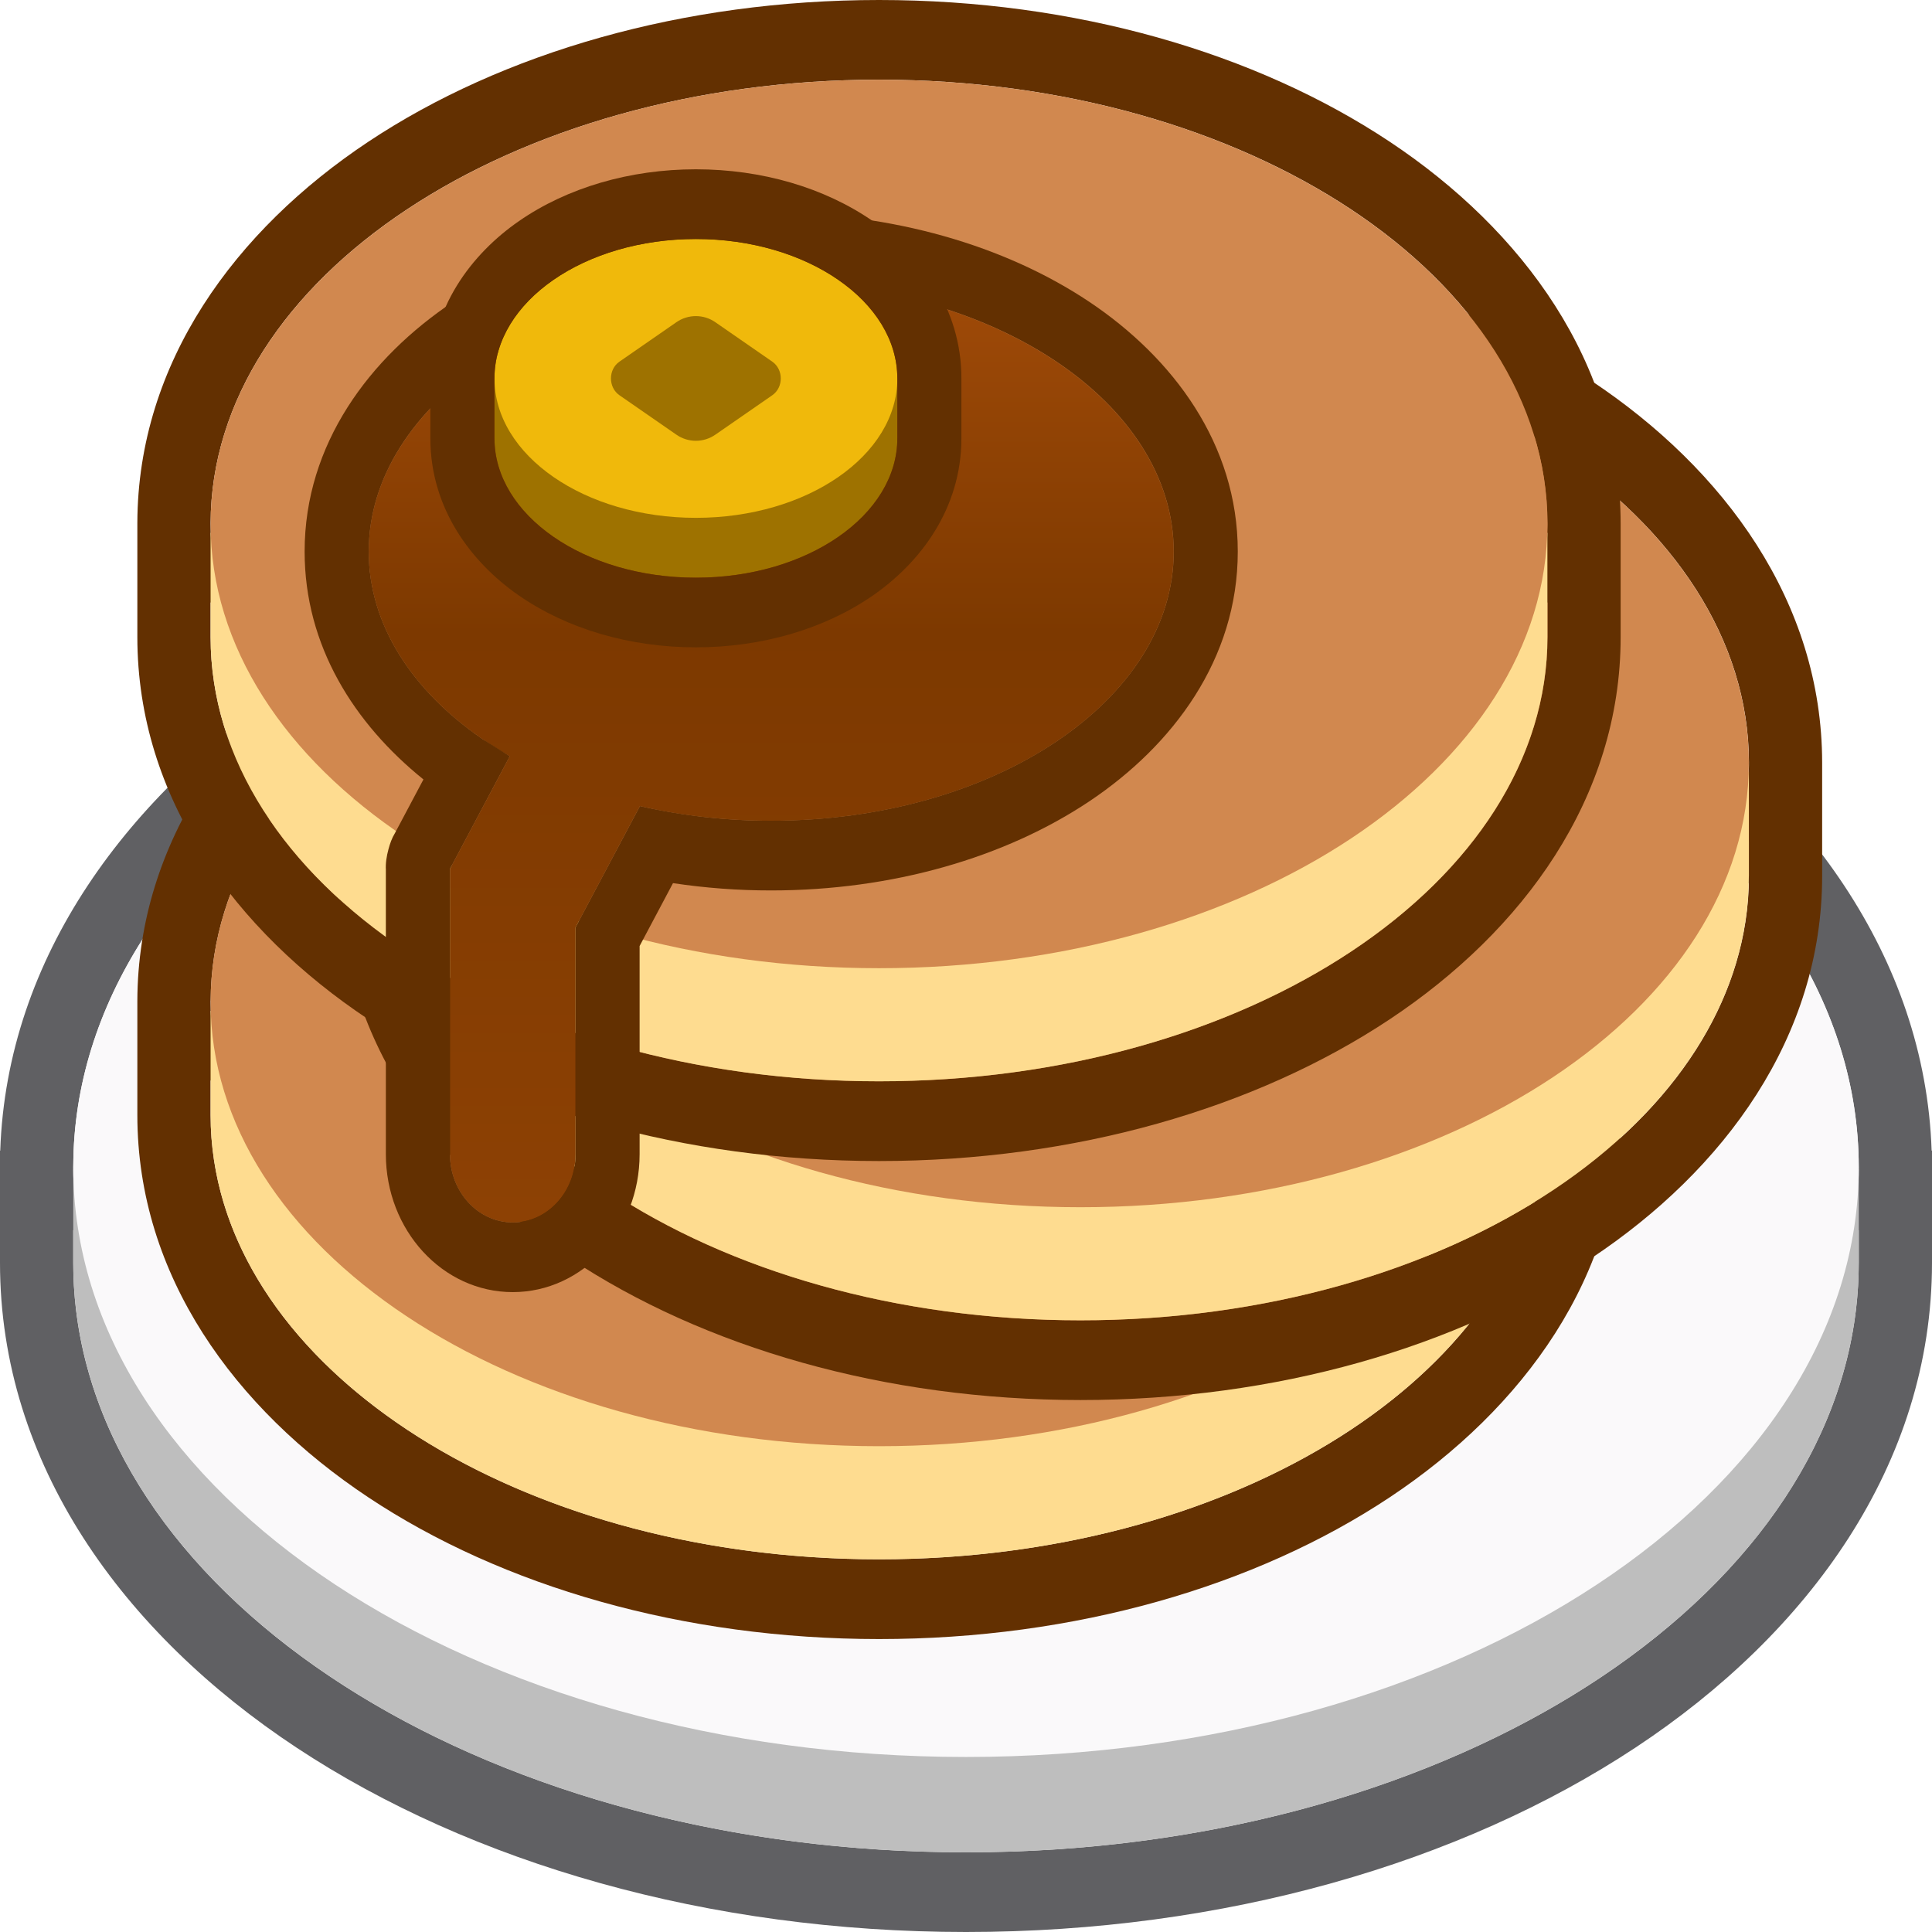
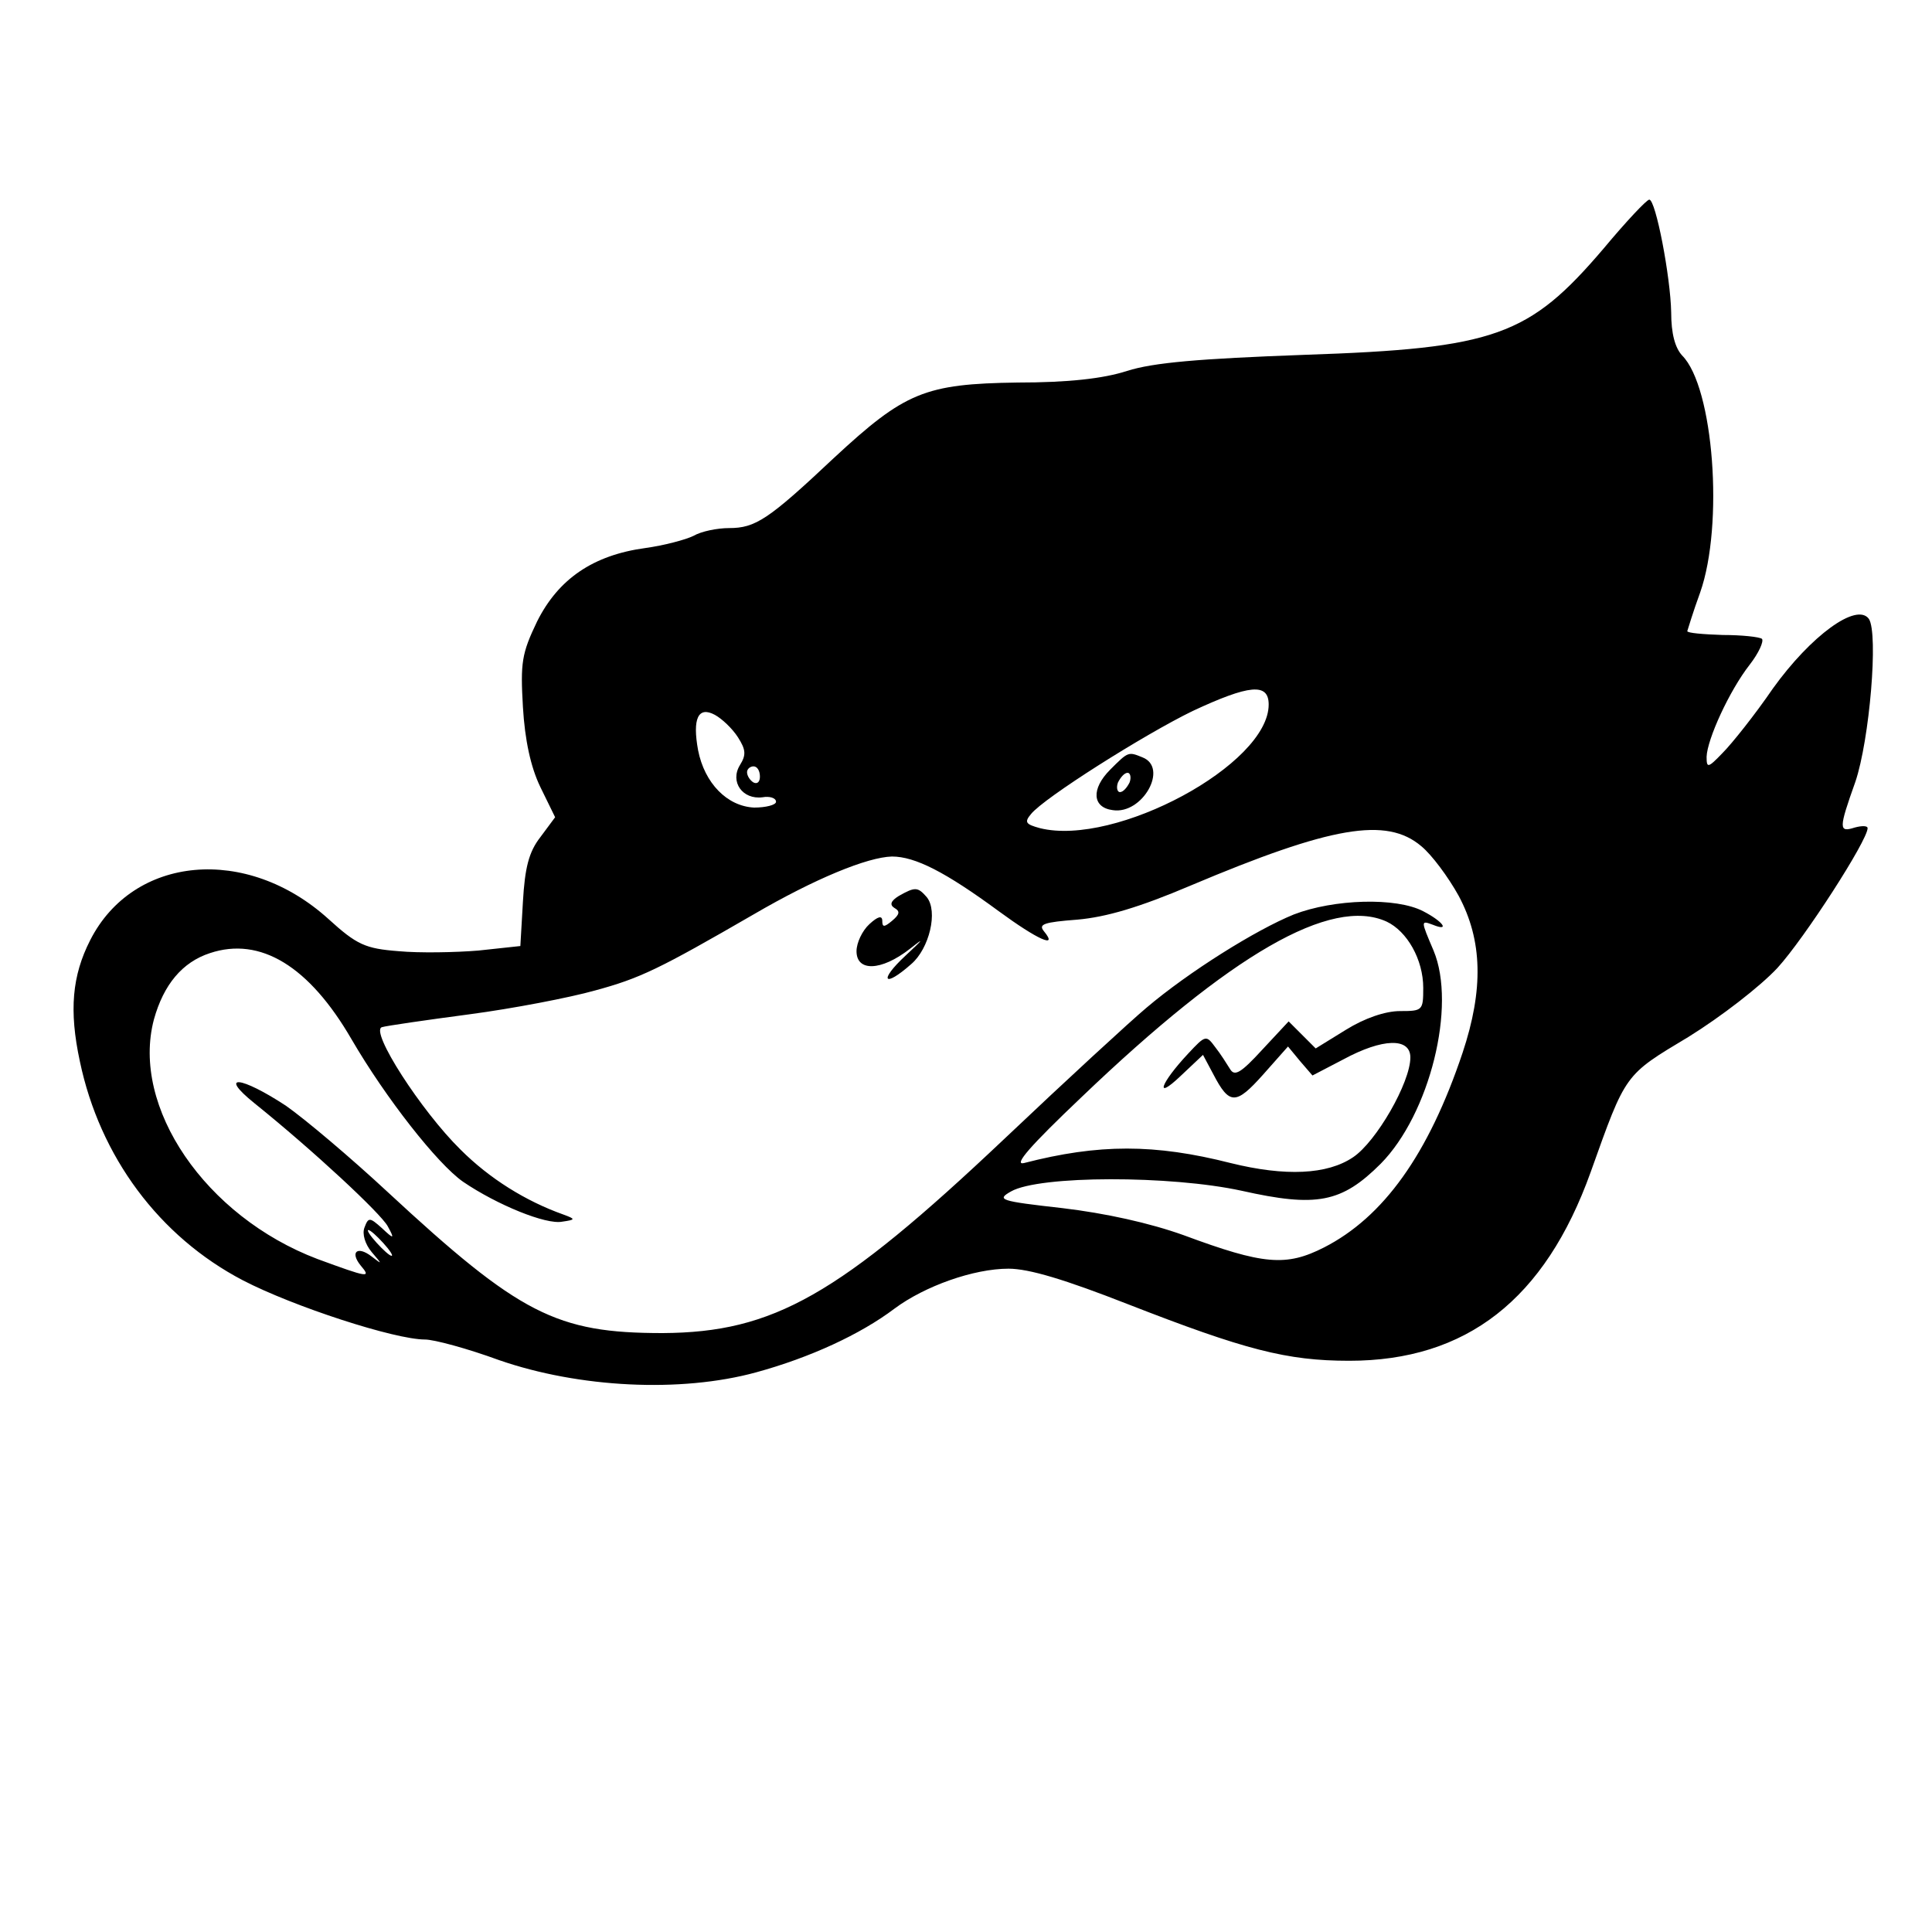
- <svg xmlns="http://www.w3.org/2000/svg" width="64" height="64" fill="none">
-   <style>.B{fill-rule:evenodd}.C{fill:#633001}.D{fill:#fedc90}.E{fill:#d1884f}</style>
-   <path fill="#606063" d="M2.438 38.115l-.012.556c0 .704.056 1.398.166 2.083h-.166v1.077a13.12 13.12 0 0 0 .093 1.562C3.725 53.45 16.463 61.36 32 61.36s28.275-7.912 29.48-17.967a13.11 13.11 0 0 0 .093-1.562v-1.077h-.166a13.13 13.13 0 0 0 .166-2.083 13.2 13.2 0 0 0-.012-.556C61.116 27.587 48.05 19.143 32 19.143S2.884 27.587 2.438 38.115zm-2.43 0c.22-6.424 4.233-11.82 9.82-15.51 5.79-3.824 13.635-6.103 22.17-6.103s16.38 2.28 22.17 6.103c5.586 3.69 9.6 9.085 9.82 15.51H64v3.716c0 6.67-4.082 12.27-9.83 16.065C48.38 61.72 40.536 64 32 64s-16.38-2.28-22.17-6.103C4.082 54.102 0 48.5 0 41.832v-3.716h.01z" class="B" />
-   <path fill="#bebebe" d="M61.574 41.832c0 10.786-13.24 19.53-29.574 19.53S2.427 52.618 2.427 41.832V38.74h59.147v3.092z" />
-   <path fill="#faf9fa" d="M61.574 38.672c0 10.786-13.24 19.53-29.574 19.53S2.427 49.458 2.427 38.672 15.667 19.143 32 19.143s29.574 8.743 29.574 19.53z" />
-   <path d="M6.977 33.155v.037a10.01 10.01 0 0 0 .345 2.602h-.345v1.144c0 .505.038 1.004.113 1.495 1.127 7.426 10.56 13.22 22.03 13.22s20.902-5.796 22.03-13.22a9.95 9.95 0 0 0 .113-1.495v-1.144h-.345a10.02 10.02 0 0 0 .345-2.53v-.073-.037c-.03-8.11-9.932-14.68-22.142-14.68s-22.112 6.57-22.142 14.68zm-2.427 0h0v3.783c0 5.33 3.24 9.73 7.646 12.66 4.447 2.956 10.436 4.698 16.922 4.698s12.475-1.742 16.922-4.698c4.405-2.928 7.646-7.327 7.646-12.66v-3.746c0-5.33-3.24-9.73-7.646-12.658-4.447-2.956-10.436-4.698-16.922-4.698s-12.475 1.742-16.922 4.698c-4.395 2.92-7.632 7.307-7.646 12.622z" class="B C" />
-   <path d="M51.26 36.938c0 8.128-9.913 14.717-22.142 14.717S6.976 45.066 6.976 36.938v-3.453H51.26v3.453z" class="D" />
-   <path d="M51.26 33.19c0 8.128-9.913 14.717-22.142 14.717S6.976 41.32 6.976 33.19 16.9 18.474 29.118 18.474 51.26 25.063 51.26 33.19z" class="E" />
-   <path d="M13.65 25.237v.037a10.01 10.01 0 0 0 .345 2.602h-.345v1.144c0 .505.038 1.004.113 1.495 1.127 7.426 10.56 13.222 22.03 13.222s20.902-5.796 22.03-13.222a9.96 9.96 0 0 0 .113-1.495v-1.144h-.345c.22-.822.34-1.667.345-2.53v-.073-.037c-.03-8.11-9.932-14.68-22.142-14.68s-22.112 6.57-22.142 14.68zm-2.426 0h0v3.783c0 5.33 3.24 9.73 7.647 12.66 4.447 2.956 10.436 4.698 16.922 4.698s12.475-1.742 16.922-4.698c4.405-2.928 7.646-7.327 7.646-12.66v-3.746c0-5.33-3.24-9.73-7.646-12.66-4.447-2.956-10.436-4.698-16.922-4.698S23.316 9.66 18.87 12.615c-4.395 2.92-7.632 7.307-7.646 12.622z" class="B C" />
-   <path d="M57.933 29.02c0 8.128-9.913 14.717-22.142 14.717S13.65 37.148 13.65 29.02v-3.453h44.284v3.453z" class="D" />
-   <path d="M57.933 25.274c0 8.128-9.913 14.717-22.142 14.717S13.65 33.402 13.65 25.274s9.913-14.717 22.142-14.717 22.142 6.59 22.142 14.717z" class="E" />
-   <path d="M6.977 17.32v.037a10.01 10.01 0 0 0 .345 2.602h-.345v1.144c0 .505.038 1.004.113 1.495 1.127 7.426 10.56 13.22 22.03 13.22s20.902-5.796 22.03-13.22a9.95 9.95 0 0 0 .113-1.495V19.96h-.345a10.02 10.02 0 0 0 .345-2.53v-.073-.037C51.23 9.208 41.33 2.64 29.12 2.64S7.006 9.208 6.977 17.32zm-2.427 0h0v3.783c0 5.33 3.24 9.73 7.646 12.66 4.447 2.956 10.436 4.698 16.922 4.698s12.475-1.742 16.922-4.698c4.405-2.928 7.646-7.327 7.646-12.66v-3.746c0-5.33-3.24-9.73-7.646-12.66C41.594 1.742 35.605 0 29.12 0S16.643 1.742 12.197 4.698C7.802 7.62 4.565 12.005 4.55 17.32z" class="B C" />
-   <path d="M51.26 21.103c0 8.128-9.913 14.717-22.142 14.717S6.976 29.23 6.976 21.103V17.65H51.26v3.453z" class="D" />
-   <path d="M51.26 17.356c0 8.128-9.913 14.717-22.142 14.717S6.976 25.484 6.976 17.356 16.9 2.64 29.118 2.64 51.26 9.228 51.26 17.356z" class="E" />
-   <g class="B">
-     <path fill="url(#A)" d="M12.214 18.272c0 2.714 1.813 5.144 4.673 6.78l-1.982 3.733v9.448c0 1.25.93 2.262 2.08 2.262s2.08-1.013 2.08-2.262V30.72l2.132-4.016c1.363.314 2.827.485 4.35.485 7.364 0 13.333-3.992 13.333-8.916S32.9 9.356 25.547 9.356s-13.333 3.992-13.333 8.916z" />
-     <path d="M16.887 25.05l-.91-.572c-2.33-1.605-3.762-3.794-3.762-6.207 0-4.924 5.97-8.916 13.333-8.916s13.333 3.992 13.333 8.916-5.97 8.916-13.333 8.916a19.39 19.39 0 0 1-4.35-.485l-2.132 4.016v7.514c0 1.25-.93 2.262-2.08 2.262s-2.08-1.013-2.08-2.262v-9.448l1.982-3.733zm-4.105 3.773v9.408c0 2.525 1.882 4.572 4.203 4.572s4.203-2.047 4.203-4.57v-6.895l1.106-2.083a21.73 21.73 0 0 0 3.253.242c4 0 7.74-1.082 10.54-2.953 2.764-1.848 4.916-4.708 4.916-8.272S38.85 11.85 36.087 10c-2.798-1.87-6.53-2.953-10.54-2.953S17.805 8.13 15.007 10c-2.764 1.848-4.916 4.708-4.916 8.27 0 3.128 1.647 5.704 3.936 7.55l-.945 1.78c-.1.164-.162.34-.213.53-.062.228-.1.462-.086.694z" class="C" />
+ <svg xmlns="http://www.w3.org/2000/svg" version="1.0" width="300pt" height="300pt" viewBox="0 0 300 300" preserveAspectRatio="xMidYMid meet">
+   <g transform="translate(0,300) scale(0.1,-0.1)" fill="#000000" stroke="none">
+     <path d="M2490 2614 c-116 -136 -168 -155 -465 -165 -164 -6 -234 -12 -275 -25 -37 -12 -92 -18 -170 -18 -144 -2 -175 -15 -285 -117 -102 -96 -122 -109 -163 -109 -18 0 -43 -5 -55 -12 -12 -6 -46 -15 -75 -19 -81 -11 -135 -48 -168 -114 -24 -50 -26 -64 -22 -133 3 -51 12 -93 27 -124 l23 -47 -23 -31 c-18 -23 -24 -48 -27 -100 l-4 -69 -65 -7 c-36 -3 -92 -4 -124 -1 -52 4 -65 10 -109 50 -127 115 -303 99 -370 -33 -28 -55 -33 -109 -16 -188 31 -148 123 -272 253 -340 79 -41 236 -92 283 -92 14 0 66 -14 115 -32 124 -43 282 -51 399 -19 84 23 162 59 215 99 47 35 123 62 177 62 32 0 88 -17 185 -55 182 -71 247 -88 344 -88 182 0 304 95 375 293 55 154 52 150 152 210 50 31 111 78 138 107 42 46 140 198 140 217 0 4 -9 4 -20 1 -25 -8 -25 -2 1 71 22 65 36 230 21 253 -19 26 -90 -26 -149 -108 -28 -41 -64 -86 -78 -100 -23 -24 -25 -24 -25 -6 1 27 35 102 67 143 14 18 22 36 19 40 -4 3 -31 6 -61 6 -30 1 -55 3 -55 6 1 3 9 30 20 60 37 105 21 319 -28 368 -11 12 -17 34 -17 67 -1 55 -24 175 -34 175 -4 0 -36 -34 -71 -76z m-520 -708 c0 -93 -238 -221 -355 -192 -22 6 -25 9 -14 22 20 25 175 123 251 160 88 41 118 44 118 10z m-824 -51 c12 -19 13 -27 3 -43 -16 -26 4 -54 35 -50 11 2 21 -1 21 -7 0 -5 -16 -9 -34 -9 -42 2 -77 38 -87 89 -9 49 0 69 26 55 11 -6 27 -21 36 -35z m34 -61 c0 -8 -4 -12 -10 -9 -5 3 -10 10 -10 16 0 5 5 9 10 9 6 0 10 -7 10 -16z m1027 -108 c16 -13 42 -48 58 -77 37 -69 39 -145 6 -244 -53 -158 -123 -255 -215 -302 -59 -30 -94 -27 -218 19 -53 19 -121 34 -188 42 -98 11 -103 13 -80 26 44 25 248 25 358 1 116 -26 155 -19 216 42 76 77 118 245 82 331 -20 47 -20 47 -1 40 27 -11 16 5 -15 21 -42 22 -139 19 -201 -5 -59 -24 -163 -89 -229 -145 -25 -21 -124 -112 -220 -203 -258 -244 -359 -301 -531 -302 -165 0 -222 29 -427 219 -57 53 -128 113 -158 134 -70 46 -106 50 -49 4 92 -74 196 -171 207 -191 11 -20 10 -21 -9 -3 -19 17 -21 17 -27 1 -4 -10 1 -26 11 -38 17 -20 17 -20 0 -7 -22 17 -34 7 -17 -14 17 -20 12 -19 -67 10 -174 66 -290 236 -254 372 15 54 44 89 87 103 78 26 154 -20 220 -134 53 -91 133 -193 173 -221 53 -36 129 -67 154 -62 21 3 21 4 2 11 -59 21 -115 56 -160 101 -61 60 -141 184 -122 190 6 2 68 11 136 20 68 9 156 26 195 37 70 19 99 33 246 118 96 56 177 89 215 90 36 0 83 -24 166 -85 60 -44 93 -59 70 -31 -9 11 0 14 52 18 45 4 96 19 176 53 218 92 304 107 358 61z m-54 -117 c32 -15 57 -59 57 -103 0 -35 -1 -36 -36 -36 -23 0 -55 -11 -84 -29 l-47 -29 -21 21 -21 21 -41 -44 c-33 -36 -43 -42 -50 -30 -5 8 -15 24 -23 34 -14 19 -15 19 -42 -10 -43 -46 -53 -74 -12 -35 l35 33 16 -30 c25 -48 35 -48 77 -1 l39 44 19 -23 19 -22 48 25 c61 33 104 34 104 3 0 -39 -53 -131 -89 -155 -40 -27 -105 -30 -190 -9 -118 30 -205 30 -321 0 -17 -4 10 27 89 102 233 223 388 312 474 273z m-1558 -499 c10 -11 16 -20 13 -20 -3 0 -13 9 -23 20 -10 11 -16 20 -13 20 3 0 13 -9 23 -20z" />
+     <path d="M1724 1805 c-30 -30 -28 -59 4 -63 46 -7 87 66 46 82 -22 9 -22 9 -50 -19z m30 -20 c-4 -8 -10 -15 -15 -15 -4 0 -6 7 -3 15 4 8 10 15 15 15 4 0 6 -7 3 -15z" />
+     <path d="M1396 1609 c-13 -8 -15 -14 -7 -19 9 -5 8 -10 -4 -20 -12 -10 -15 -10 -15 0 0 9 -7 7 -20 -5 -11 -10 -20 -29 -20 -42 0 -32 38 -31 82 3 24 19 23 17 -6 -10 -42 -39 -34 -51 9 -13 28 24 42 82 24 104 -14 16 -18 16 -43 2z" />
  </g>
-   <g fill="#9e7200">
-     <path d="M16.38 14.516c0 2.55 2.988 4.62 6.673 4.62s6.673-2.068 6.673-4.62-2.988-4.62-6.673-4.62-6.673 2.068-6.673 4.62z" />
-     <path d="M16.38 12.536h13.346v1.98H16.38v-1.98z" />
-   </g>
-   <path fill="#f0b90b" d="M16.38 12.536c0 2.55 2.988 4.618 6.673 4.618s6.673-2.068 6.673-4.618-2.988-4.62-6.673-4.62-6.673 2.068-6.673 4.62z" />
-   <path fill="#9e7200" d="M20.52 11.98l1.88-1.302a1.13 1.13 0 0 1 1.303 0l1.88 1.302c.375.26.375.854 0 1.113l-1.88 1.302a1.13 1.13 0 0 1-1.303 0l-1.88-1.302c-.375-.26-.375-.854 0-1.113z" />
-   <path d="M17.194 7.322c1.597-1.106 3.674-1.714 5.858-1.714s4.26.608 5.858 1.714c1.572 1.088 2.938 2.875 2.938 5.214v1.98c0 2.34-1.366 4.126-2.938 5.214-1.597 1.105-3.674 1.714-5.858 1.714s-4.26-.608-5.858-1.714c-1.572-1.088-2.938-2.875-2.938-5.214v-1.98c0-2.34 1.366-4.126 2.938-5.214zm5.858.596c-3.685 0-6.673 2.068-6.673 4.62v1.98c0 2.55 2.988 4.62 6.673 4.62s6.673-2.068 6.673-4.62v-1.98c0-2.55-2.988-4.62-6.673-4.62z" class="B C" />
-   <defs>
-     <linearGradient id="A" x1="25.691" x2="25.691" y1="9.655" y2="40.261" gradientUnits="userSpaceOnUse">
-       <stop stop-color="#9f4a08" />
-       <stop offset=".37" stop-color="#7d3900" />
-       <stop offset="1" stop-color="#8d4104" />
-     </linearGradient>
-   </defs>
</svg>
